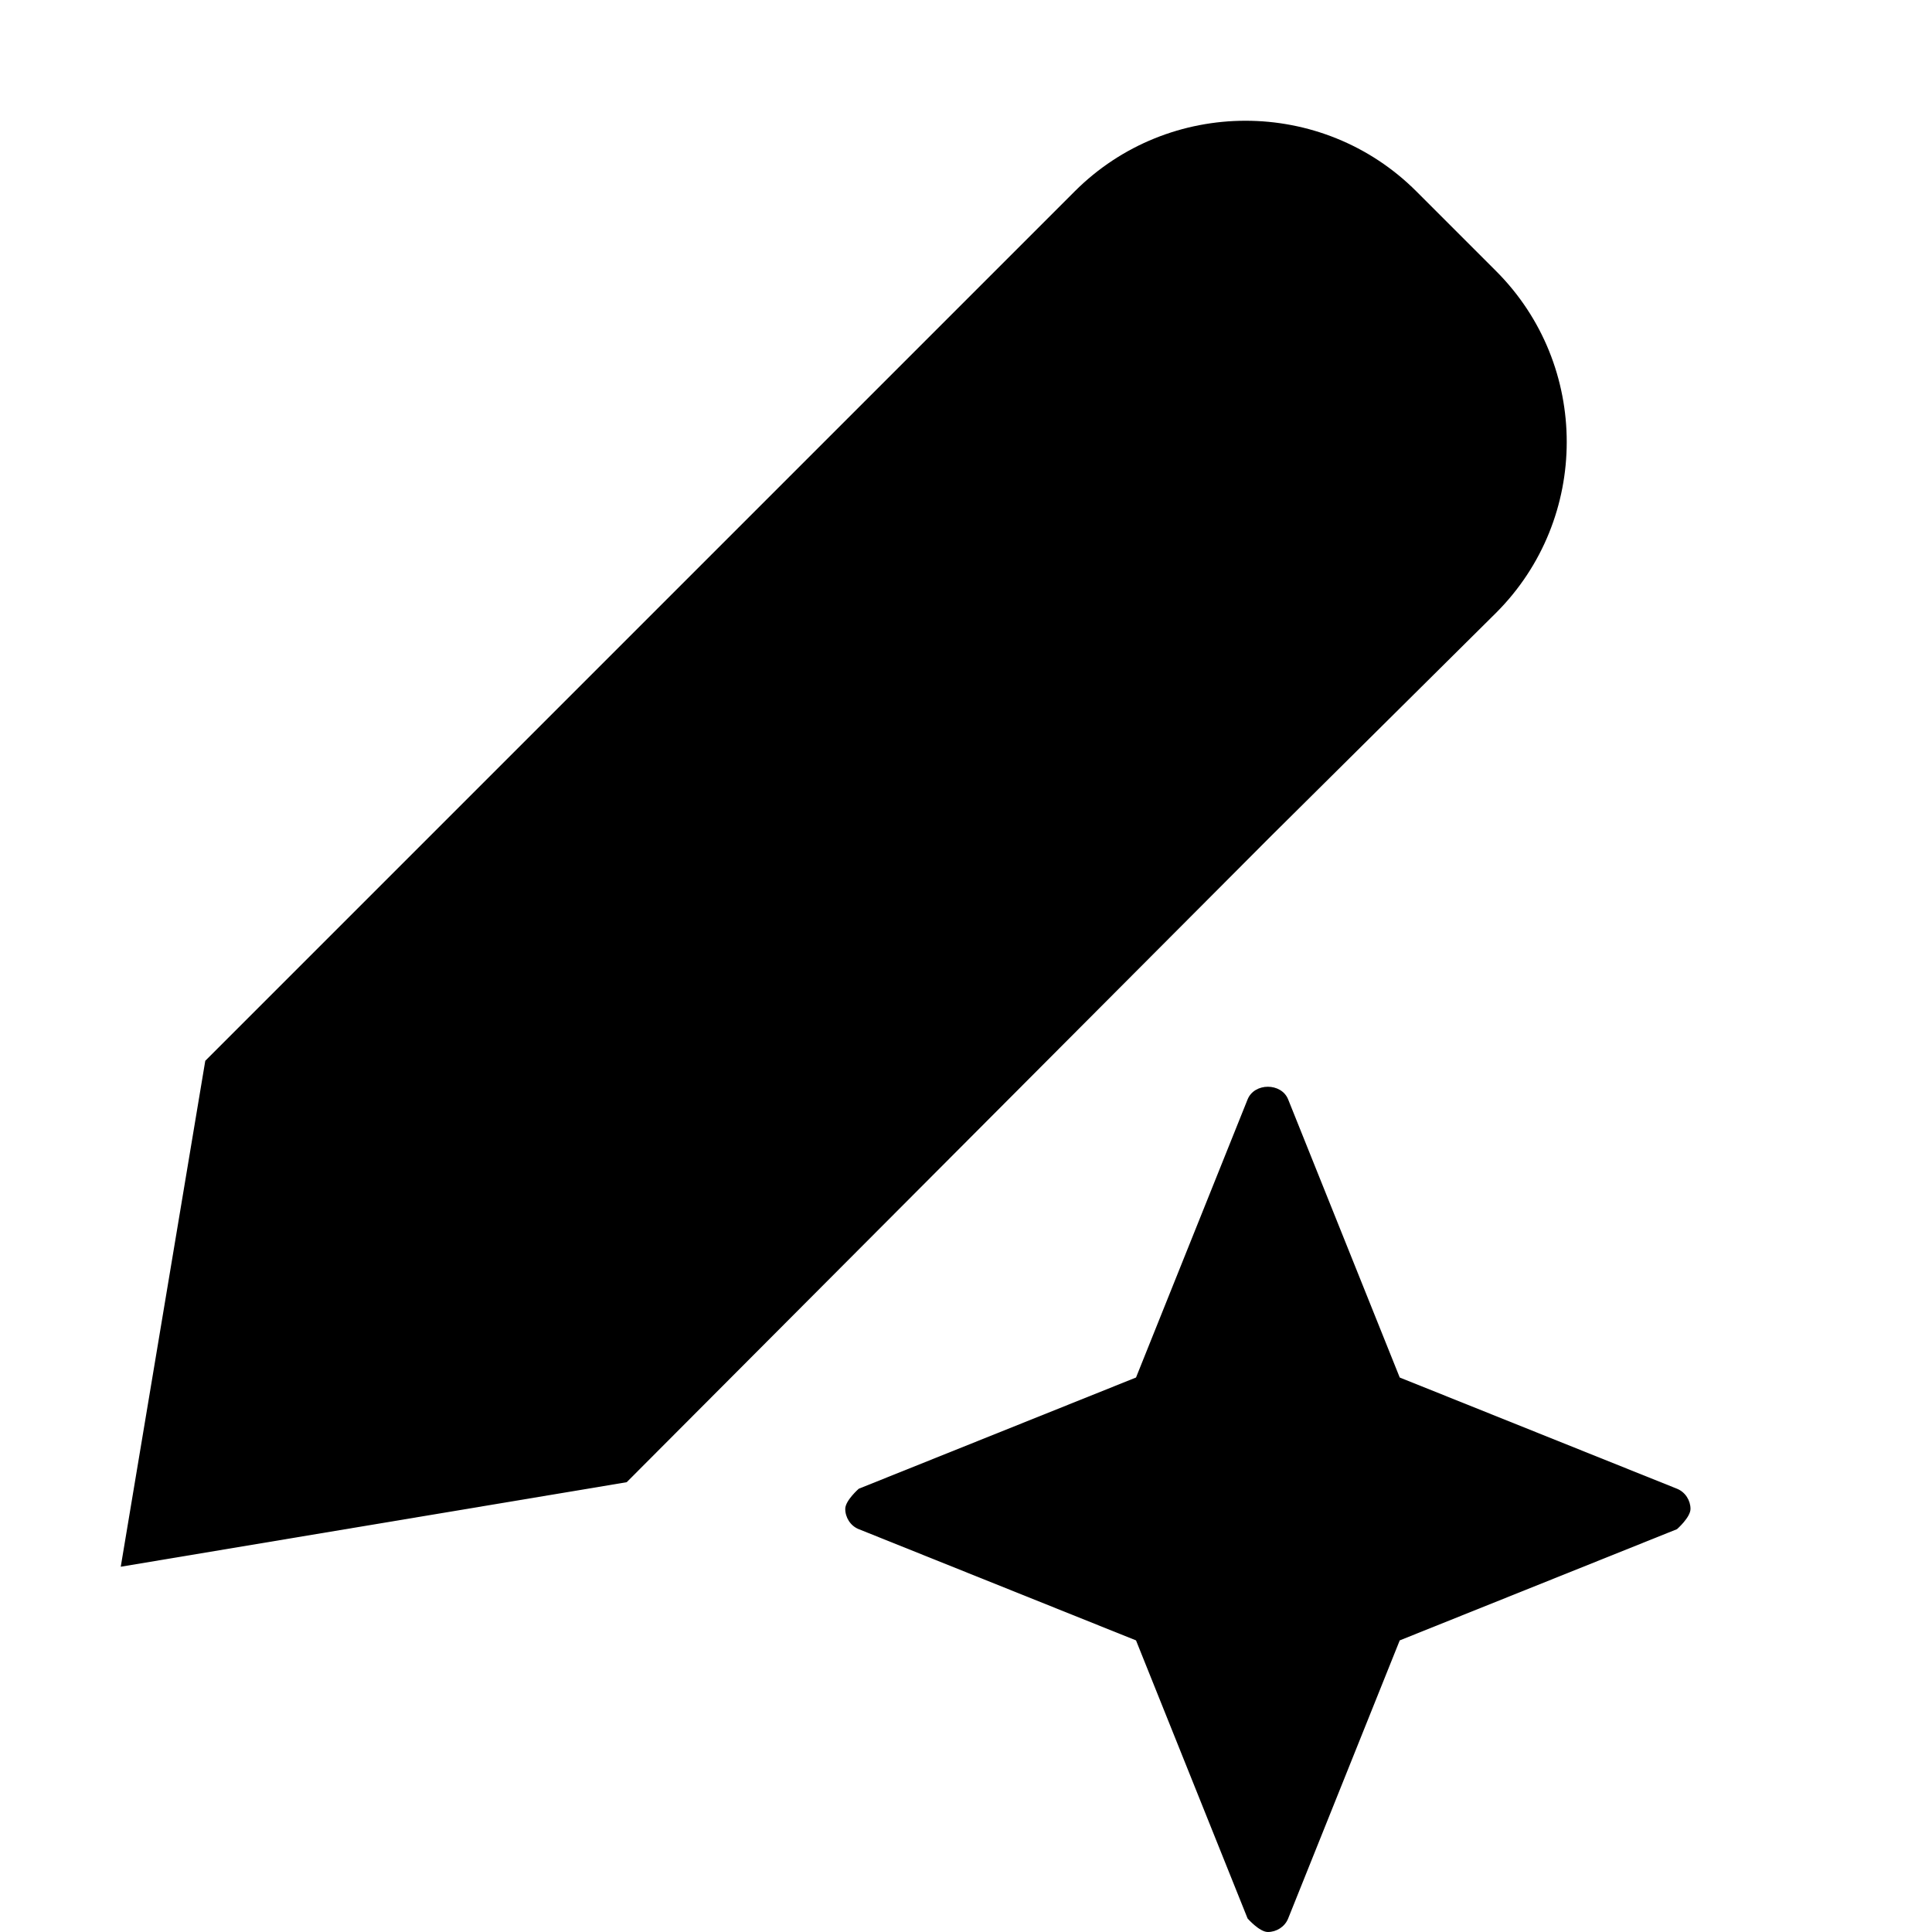
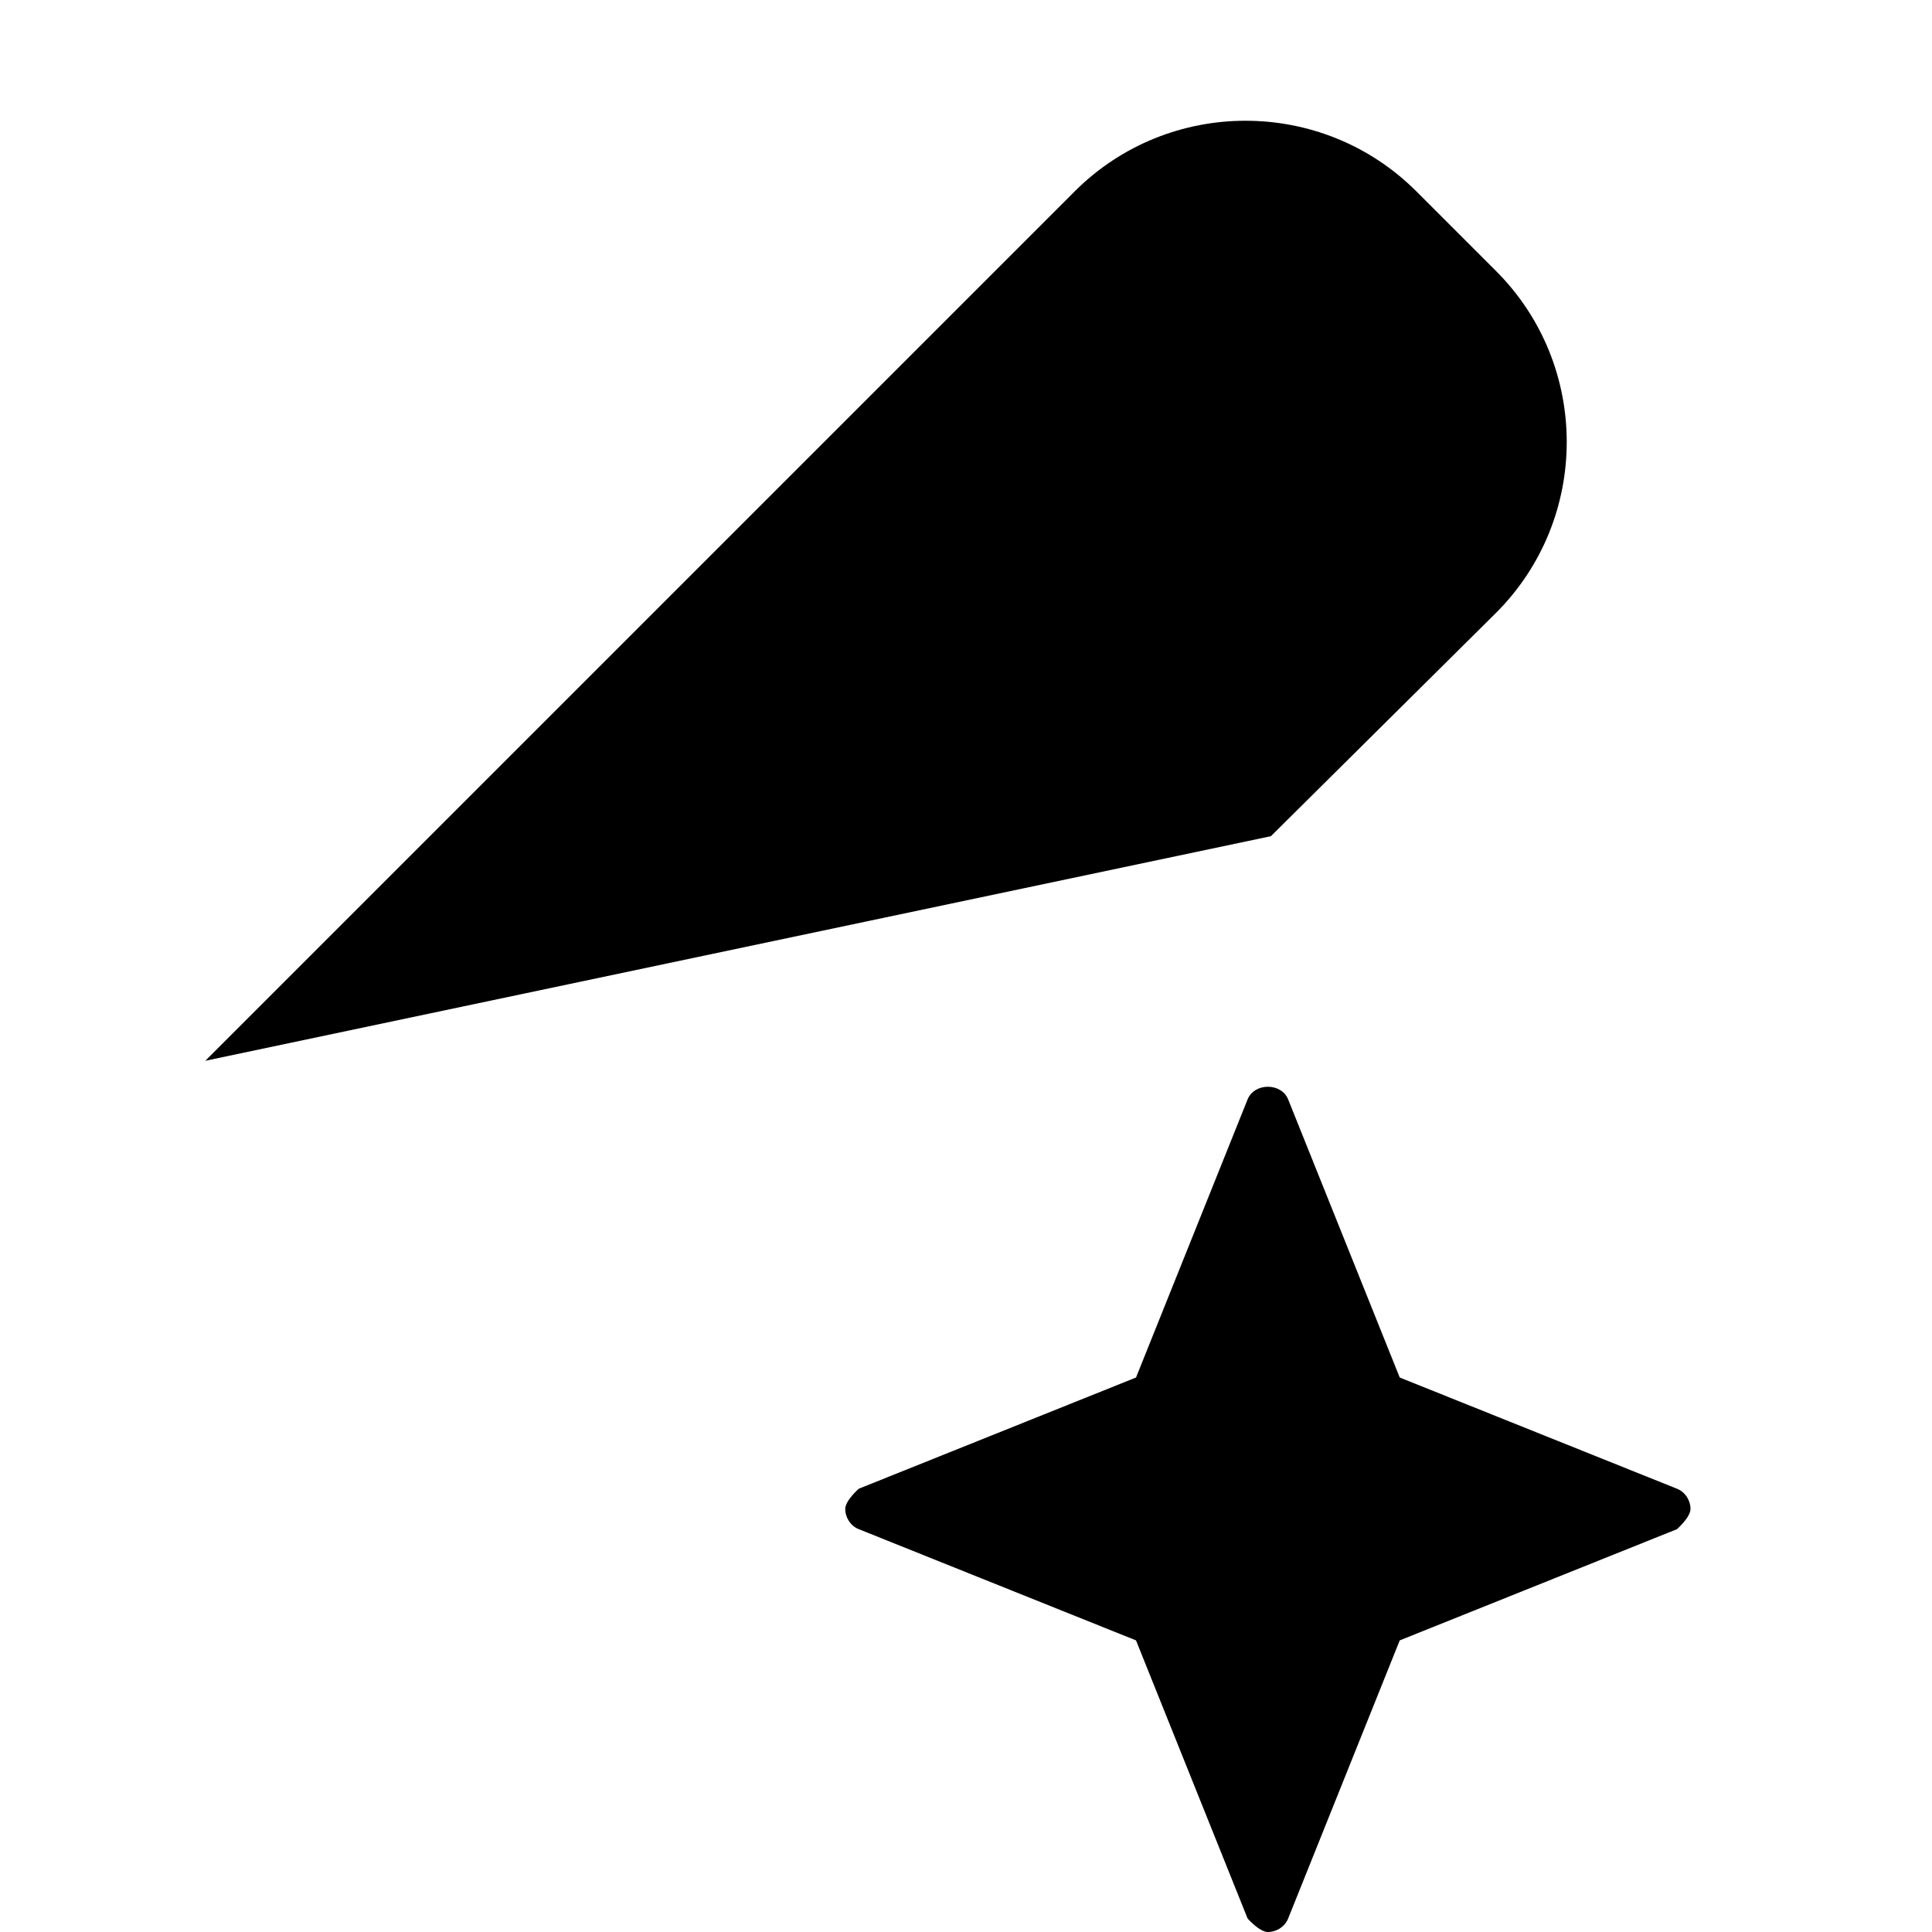
<svg xmlns="http://www.w3.org/2000/svg" viewBox="0 0 16 16">
-   <path class="stroke-linejoin-round" d="M5.19 12.275L1 12.975L1.7 8.785L8.9 1.585C9.68 0.805 10.95 0.805 11.73 1.585L12.39 2.245C13.17 3.025 13.17 4.295 12.39 5.075L10.525 6.925" />
-   <path class="stroke-linejoin-round" d="M10.99 5.975L7.99 2.975" />
+   <path d="M5.19 12.275L1 12.975" class="stroke-linecap-round awsui-icon-nib-b" />
+   <path d="M1 12.975L1.7 8.785" class="stroke-linecap-round awsui-icon-nib-a" />
+   <path class="stroke-linejoin-round" d="M1.7 8.785L8.9 1.585C9.68 0.805 10.95 0.805 11.73 1.585L12.39 2.245C13.17 3.025 13.17 4.295 12.39 5.075L10.525 6.925" />
+   <path class="stroke-linejoin-round stroke-linecap-round awsui-icon-eraser" d="M10.99 5.975L7.99 2.975" />
  <path class="filled no-stroke awsui-icon-sparkle" d="M13.888 12.329L11.592 11.408L10.668 9.105C10.612 8.965 10.388 8.965 10.332 9.105L9.408 11.408L7.112 12.329C7.112 12.329 7 12.427 7 12.496C7 12.566 7.042 12.636 7.112 12.664L7.182 12.692L9.408 13.585L10.332 15.888C10.332 15.888 10.43 16 10.5 16C10.57 16 10.64 15.958 10.668 15.888L11.592 13.585L13.888 12.664C13.888 12.664 14 12.566 14 12.496C14 12.427 13.958 12.357 13.888 12.329Z" />
</svg>
